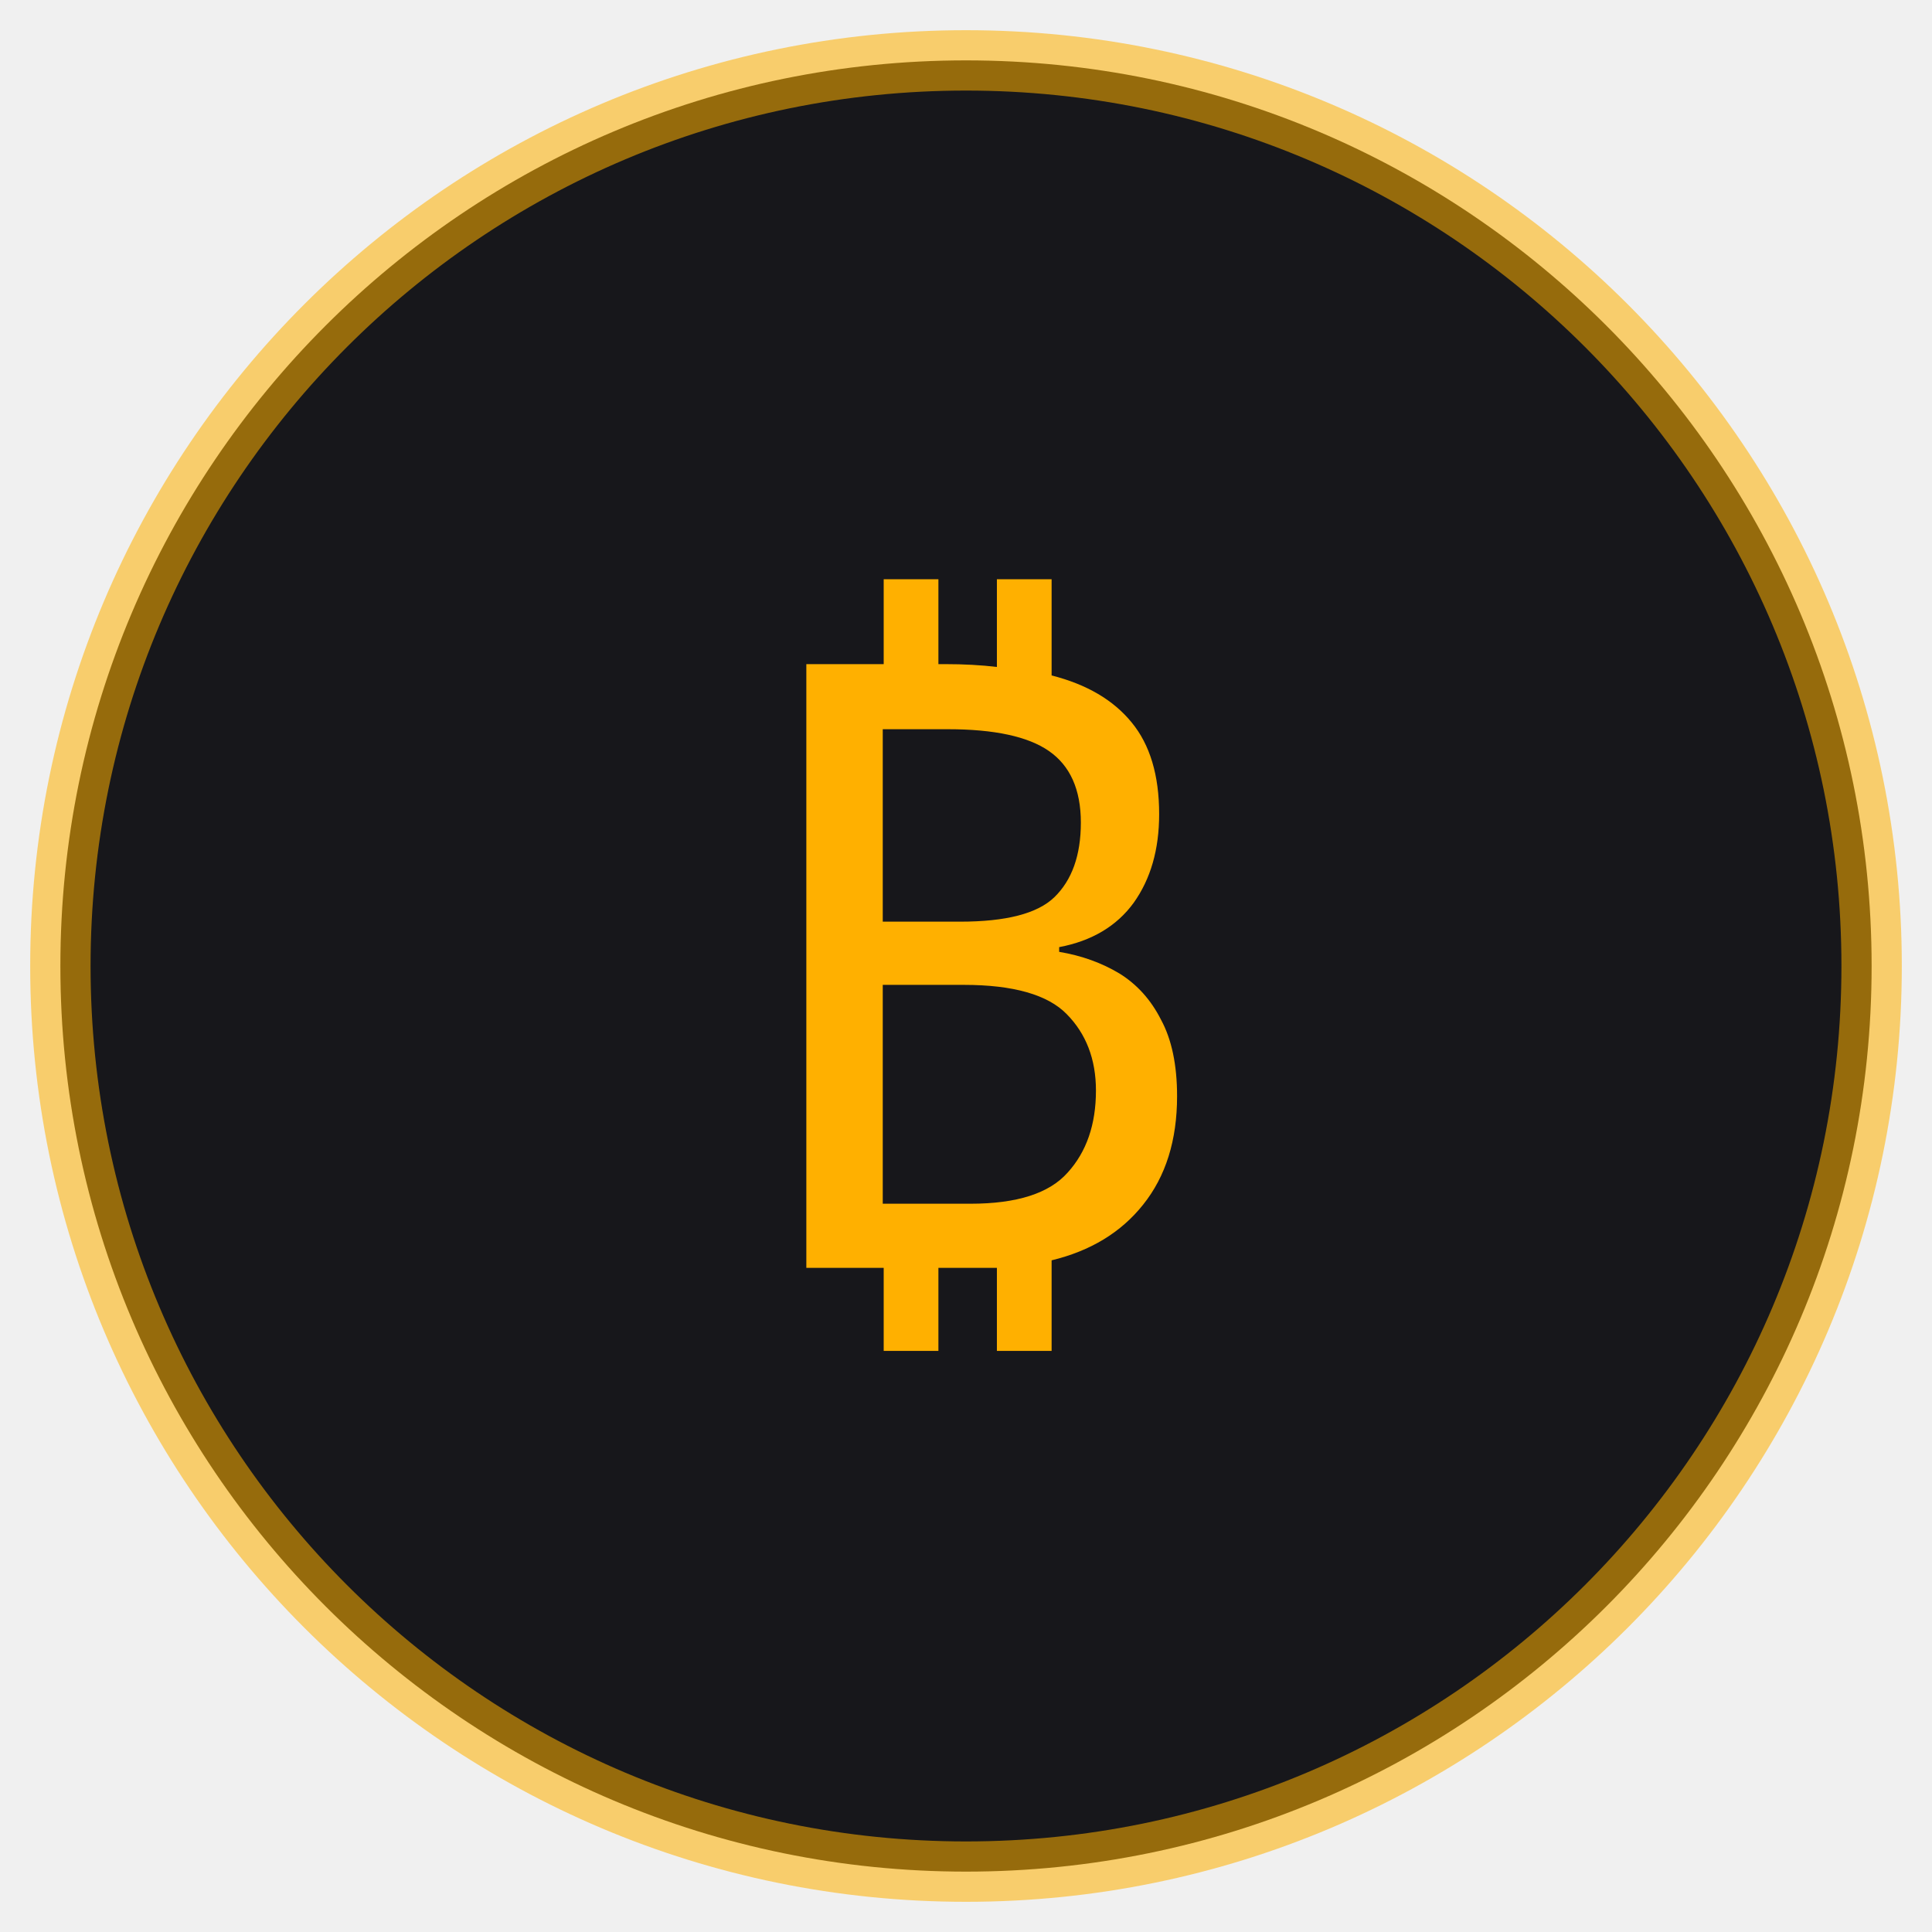
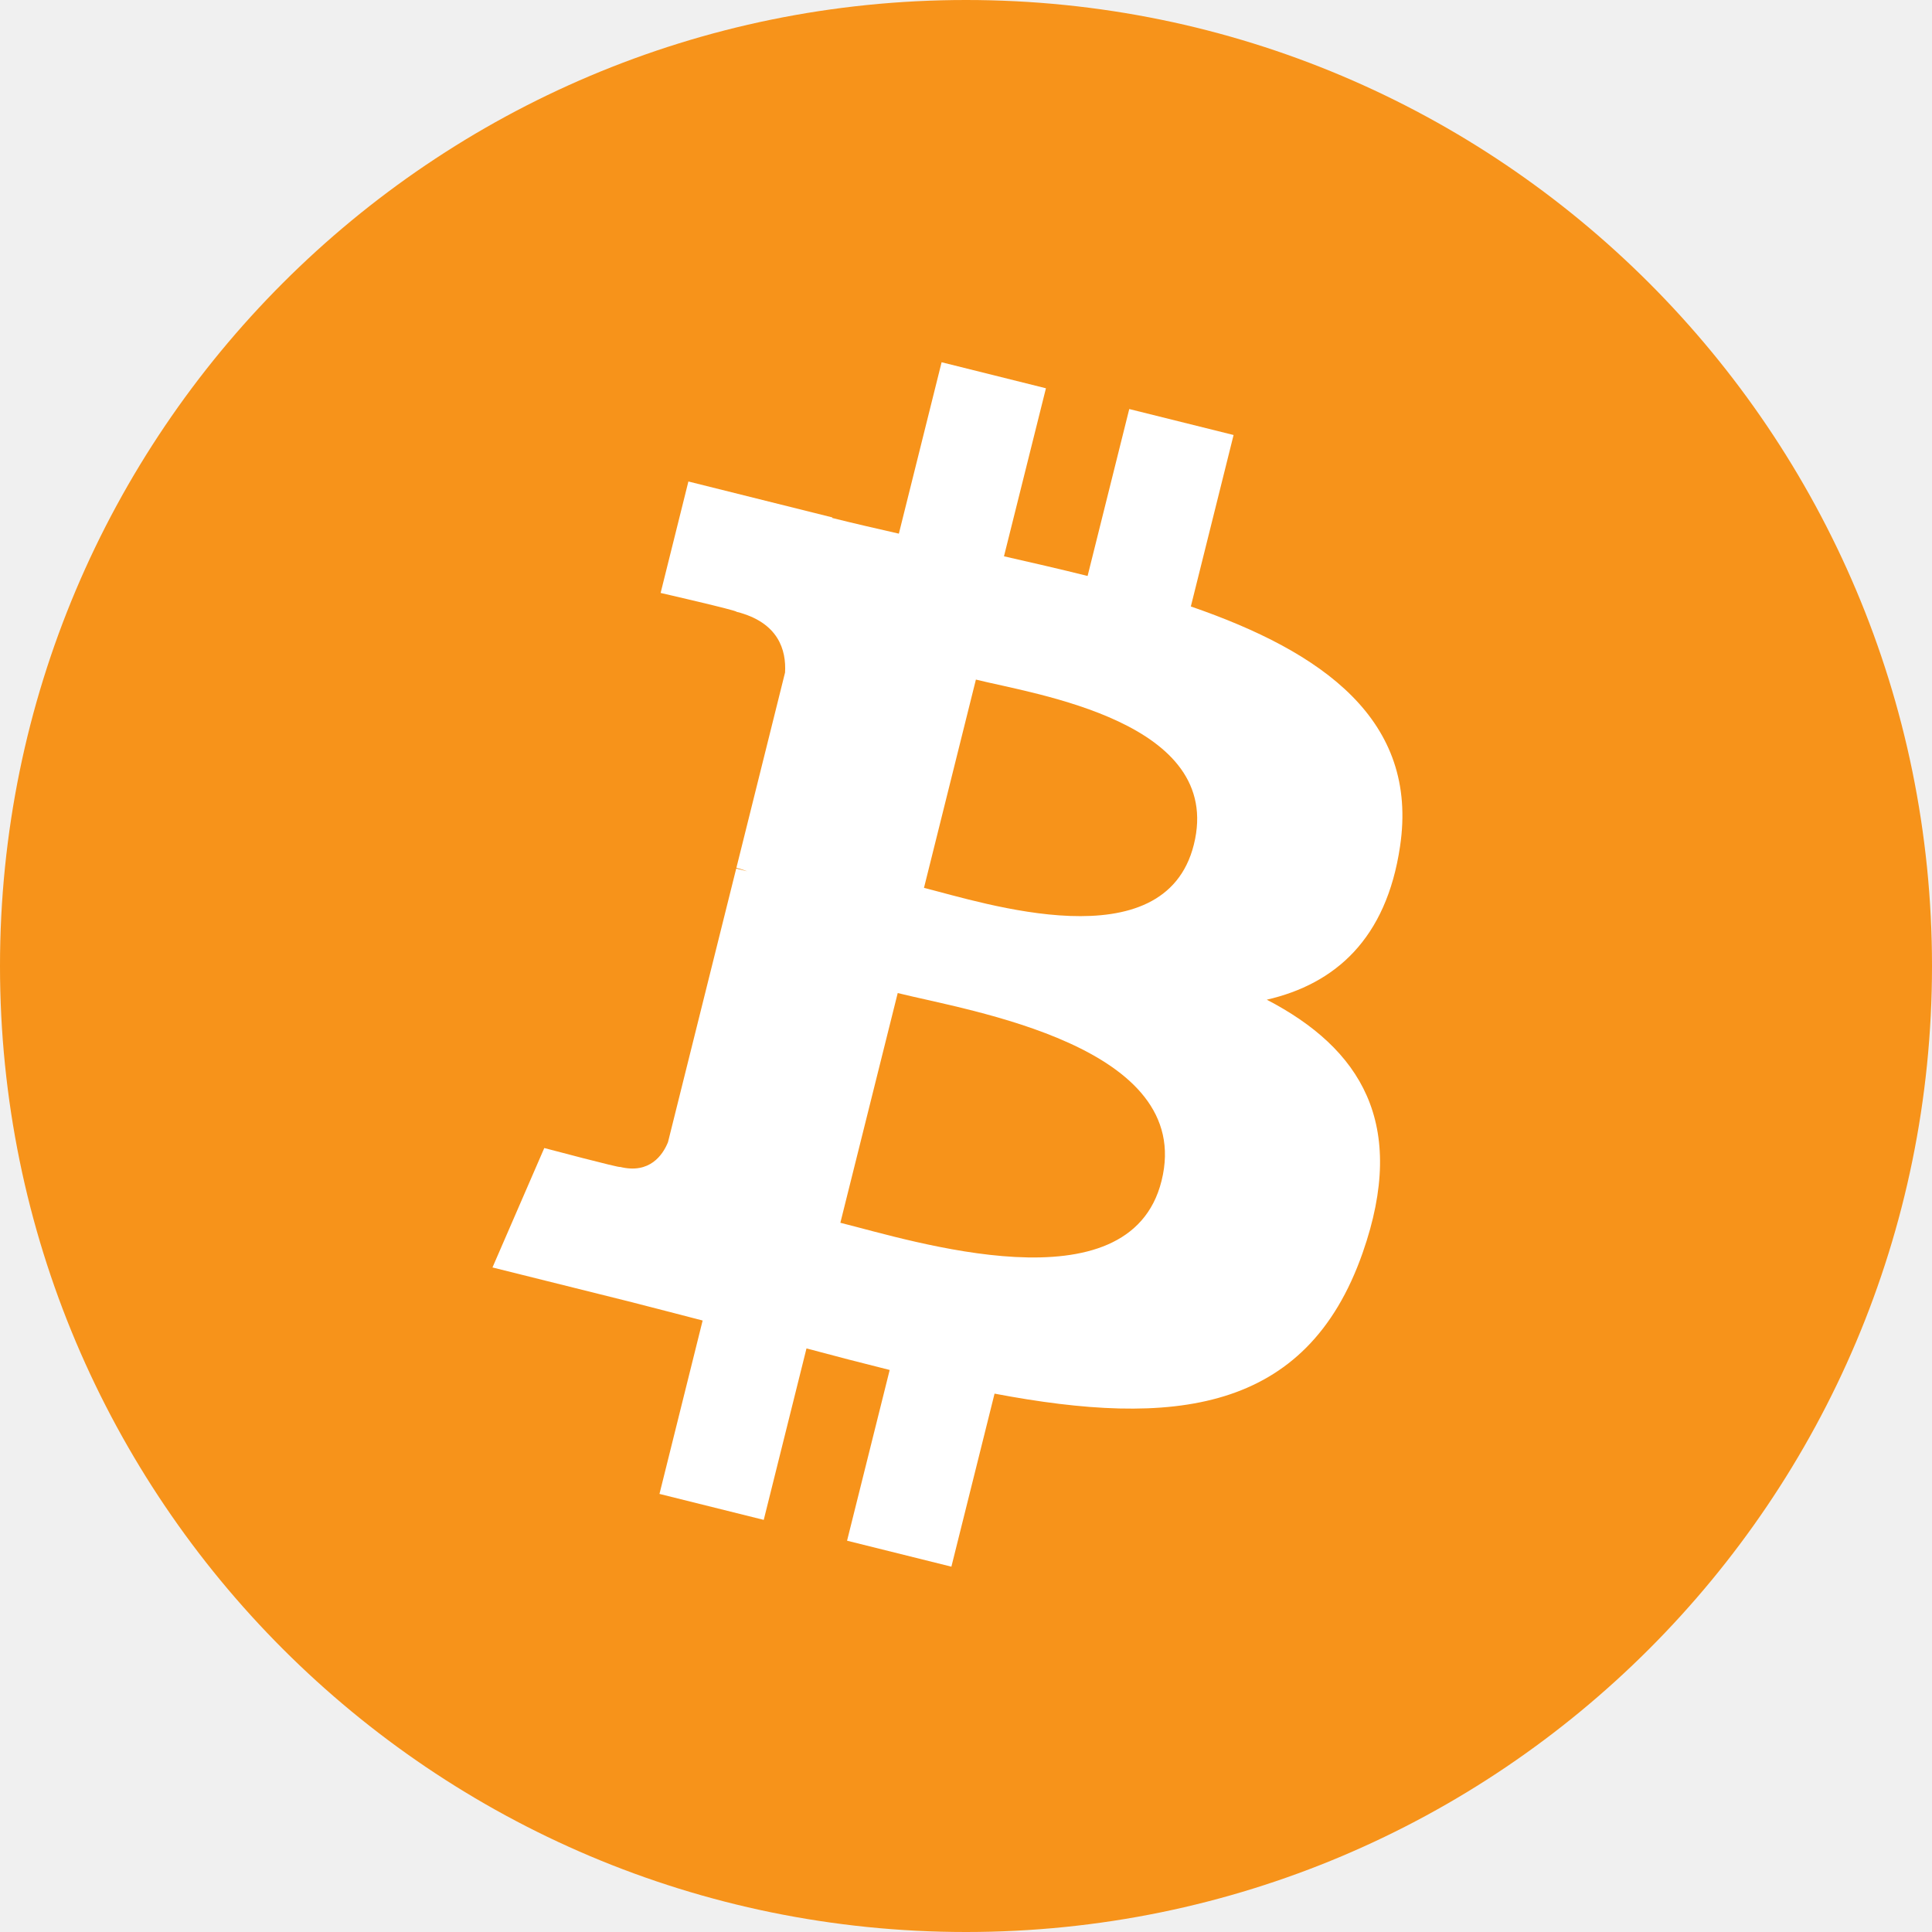
- <svg xmlns="http://www.w3.org/2000/svg" width="32" height="32" viewBox="0 0 32 32">
-   <circle cx="16" cy="16" r="15" fill="#17171b" stroke="#ffb000" stroke-opacity=".55" />
-   <text x="16" y="21" text-anchor="middle" font-family="system-ui,sans-serif" font-size="14" fill="#ffb000">₿</text>
+ <svg xmlns="http://www.w3.org/2000/svg" viewBox="0 0 32 32">
+   <g fill="none" fill-rule="evenodd">
+     <circle cx="16" cy="16" r="16" fill="#F7931A" />
+     <path fill="#FFF" fill-rule="nonzero" d="M23.189 14.02c.314-2.096-1.283-3.223-3.465-3.975l.708-2.84-1.728-.43-.69 2.765c-.454-.114-.92-.22-1.385-.326l.695-2.783L15.596 6l-.708 2.839c-.376-.086-.746-.17-1.104-.26l.002-.009-2.384-.595-.46 1.846s1.283.294 1.256.312c.7.175.826.638.805 1.006l-.806 3.235c.048.012.11.03.18.057l-.183-.045-1.13 4.532c-.086.212-.303.531-.793.41.018.025-1.256-.313-1.256-.313l-.858 1.978 2.25.561c.418.105.828.215 1.231.318l-.715 2.872 1.727.43.708-2.84c.472.127.93.245 1.378.357l-.706 2.828 1.728.43.715-2.866c2.948.558 5.164.333 6.097-2.333.752-2.146-.037-3.385-1.588-4.192 1.13-.26 1.98-1.003 2.207-2.538zm-3.95 5.538c-.533 2.147-4.148.986-5.32.695l.95-3.805c1.172.293 4.929.872 4.37 3.11zm.535-5.569c-.487 1.953-3.495.96-4.47.717l.86-3.45c.975.243 4.118.696 3.61 2.733z" />
+   </g>
</svg>
